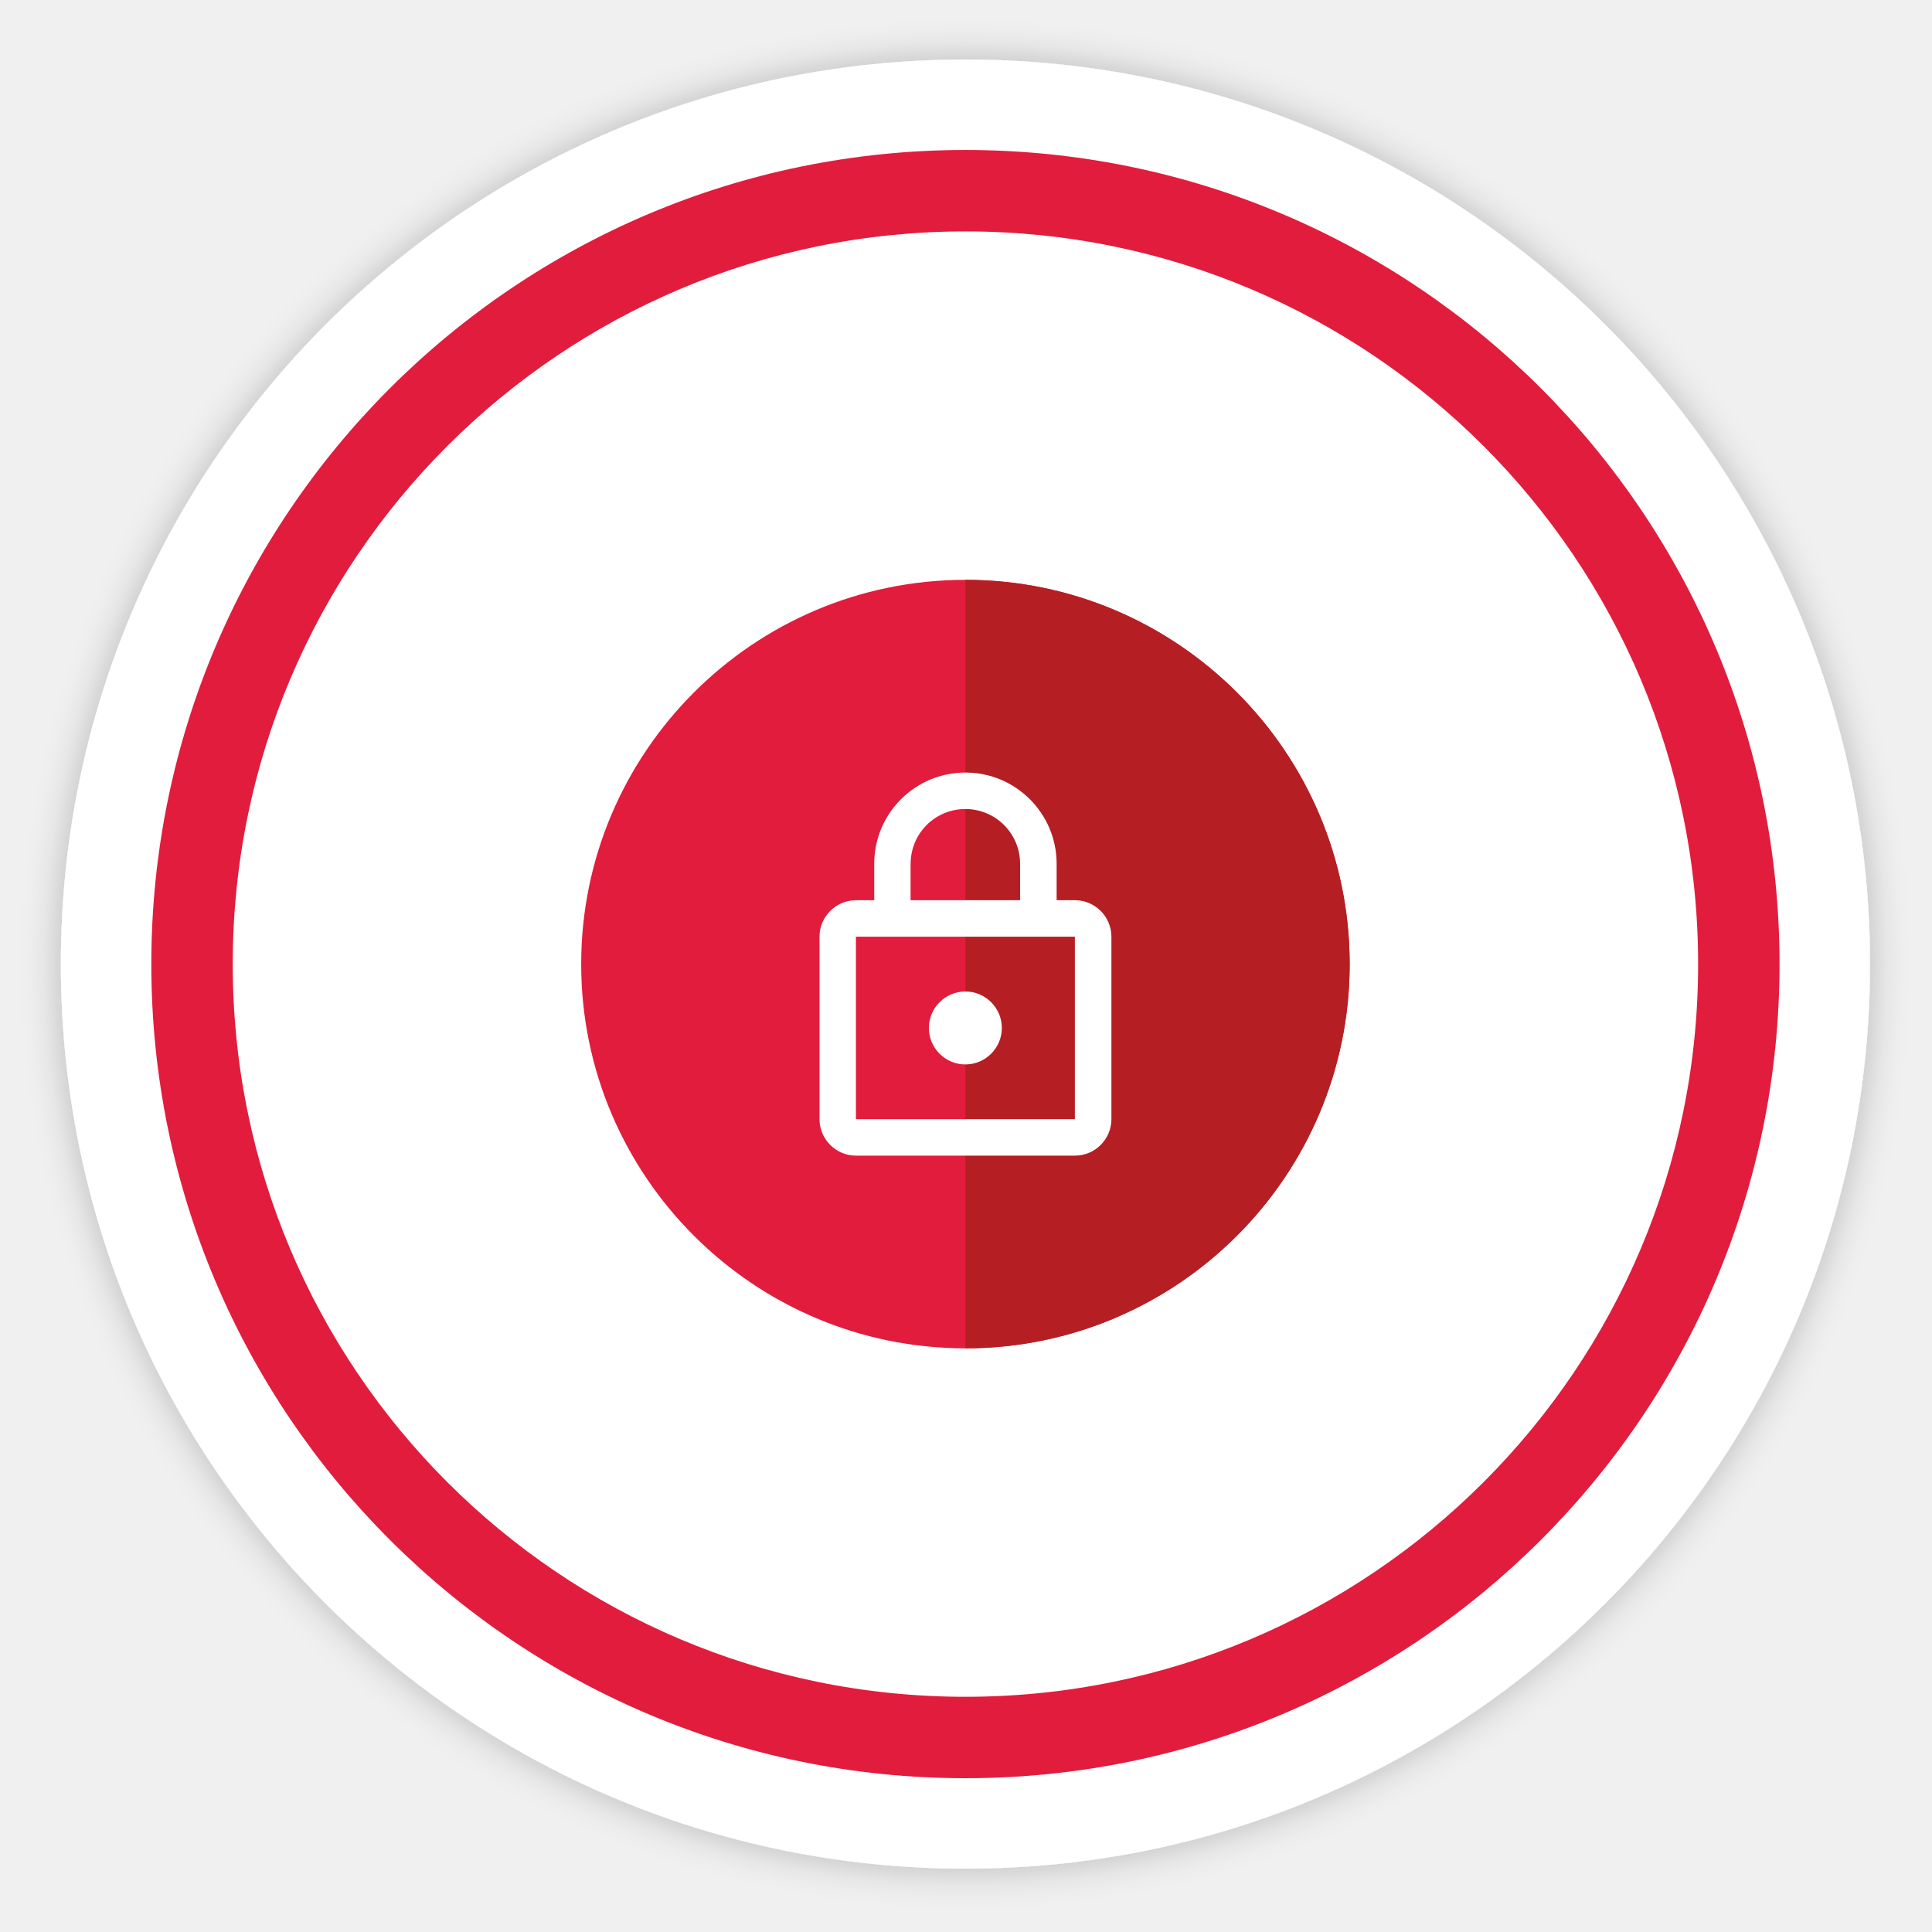
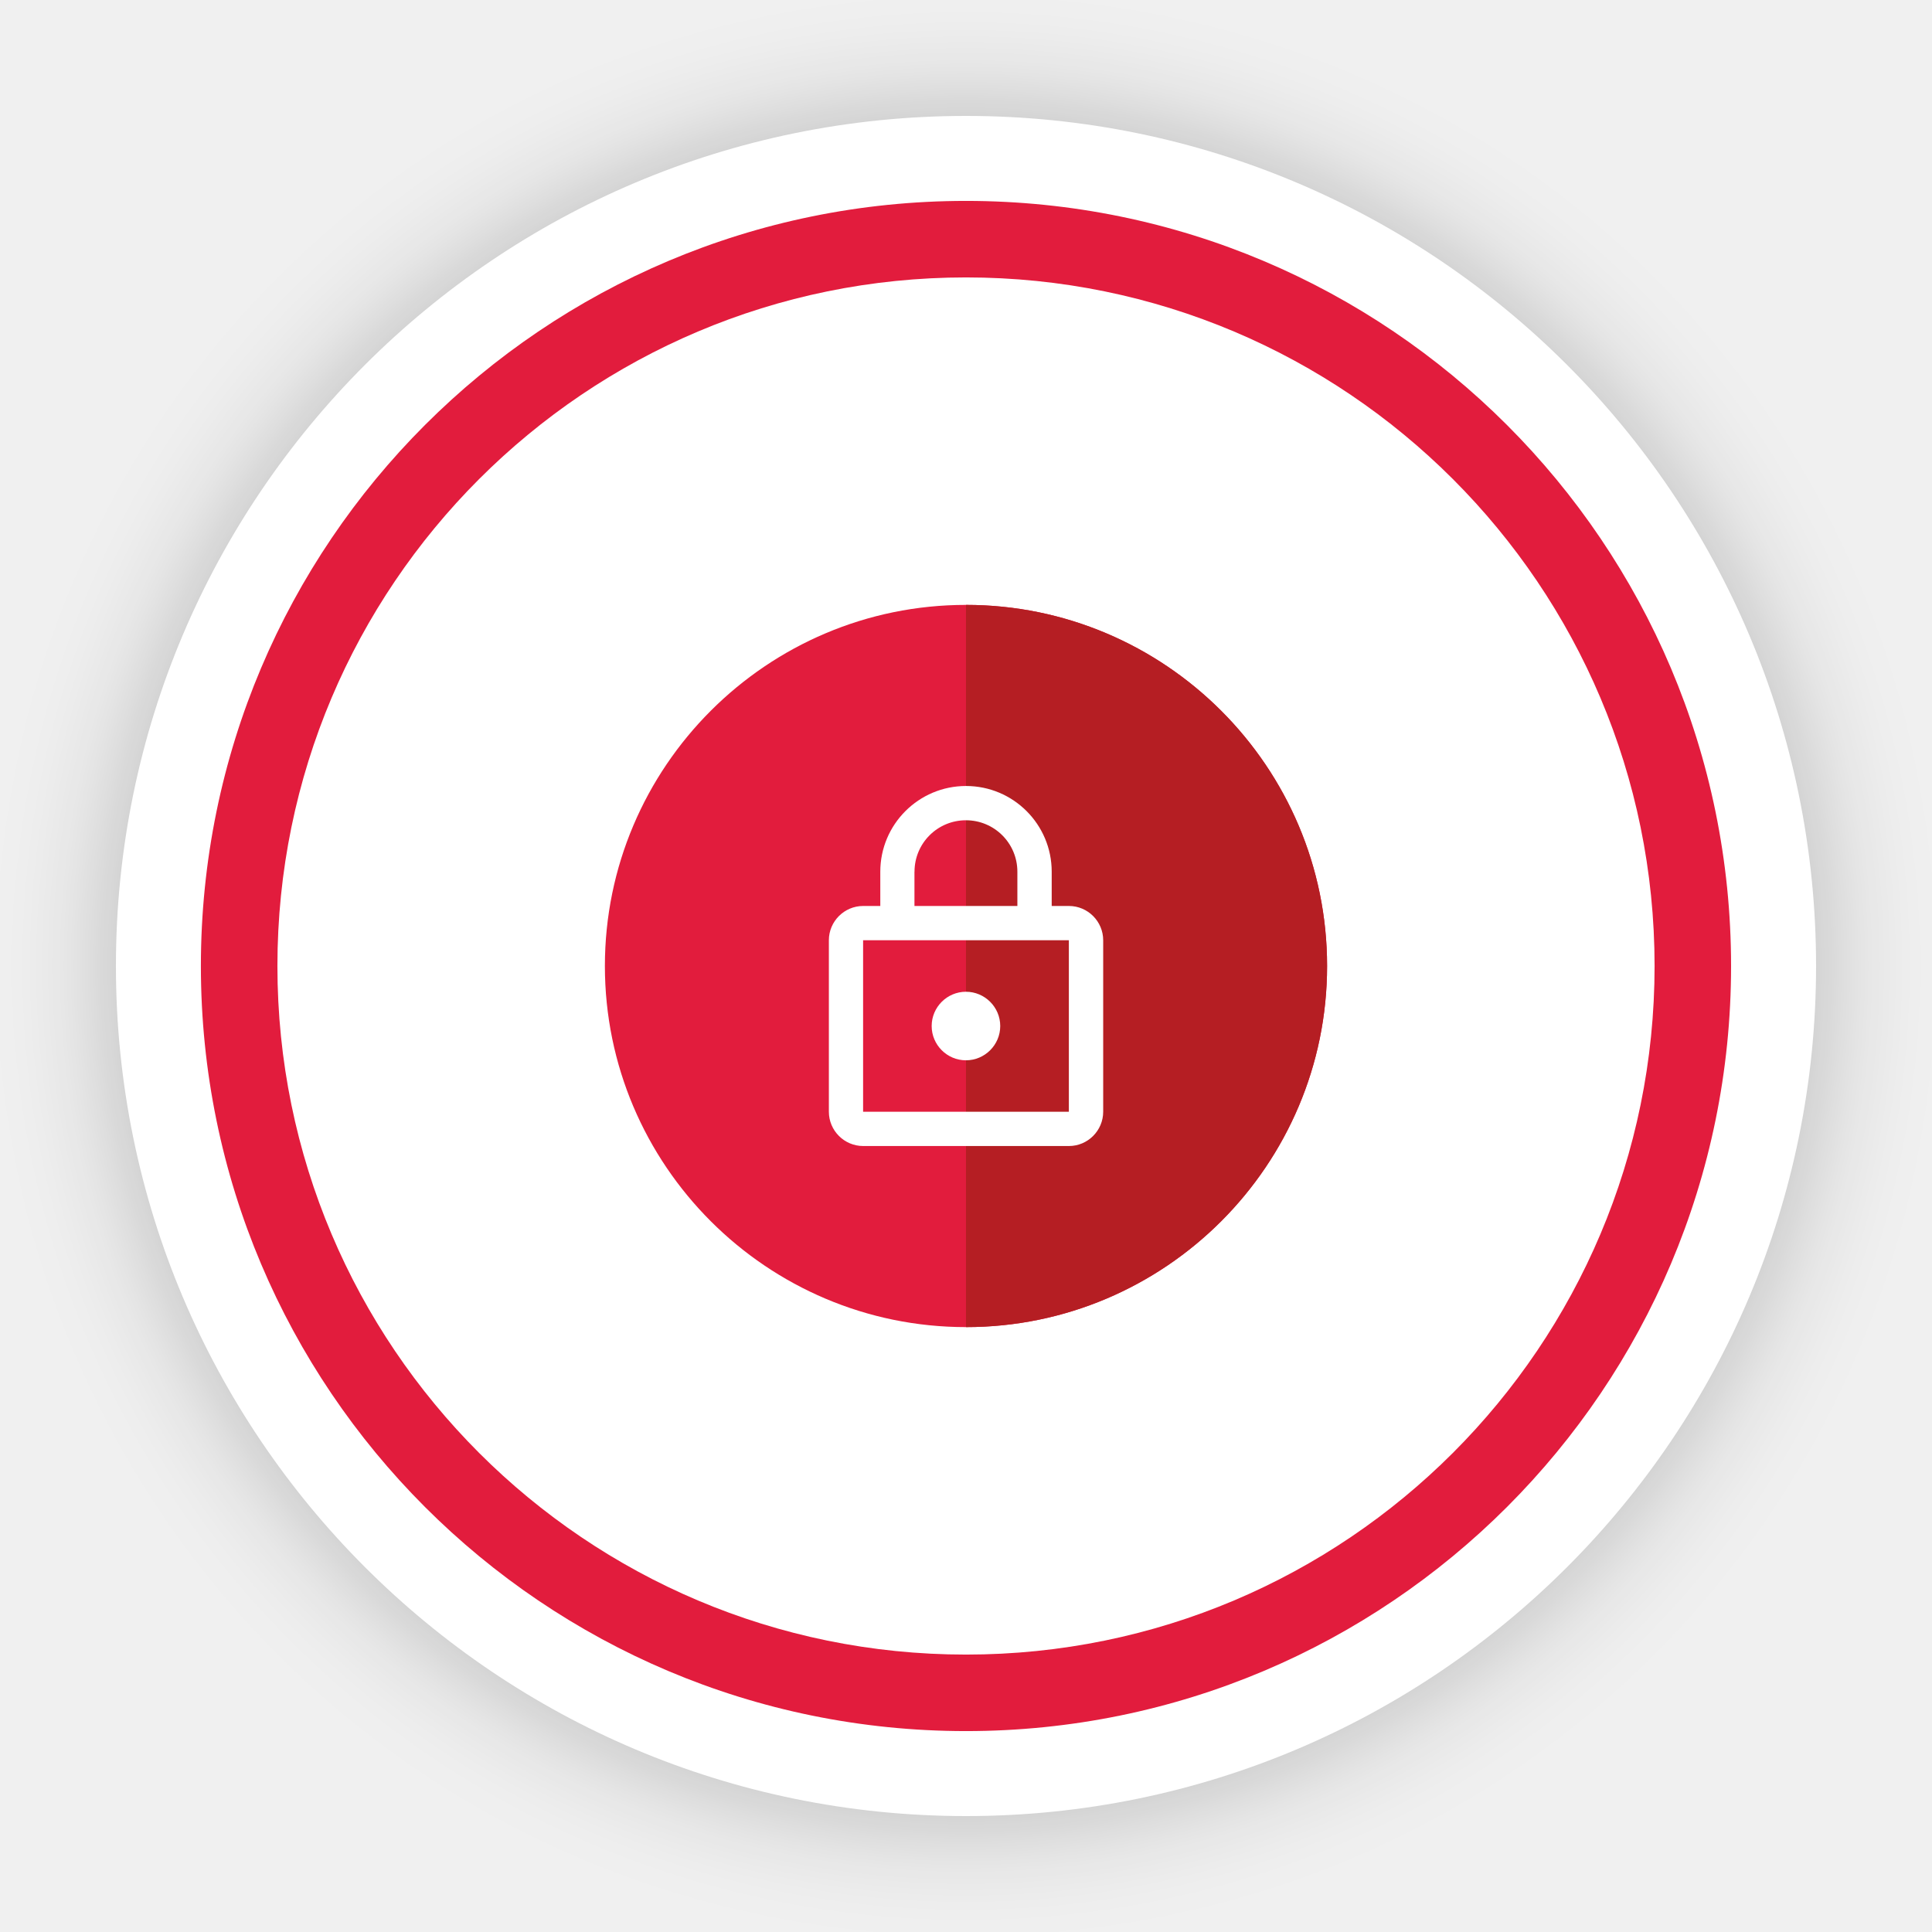
- <svg xmlns="http://www.w3.org/2000/svg" viewBox="0 0 304 304">
+ <svg xmlns="http://www.w3.org/2000/svg" width="100" height="100" viewBox="0 0 100 100" fill="none">
+   <g filter="url(#filter0_d_119_1044)">
+     <path d="M50 94C74.3 94 94 74.3 94 50C94 25.7 74.3 6 50 6C25.7 6 6 25.7 6 50C6 74.3 25.7 94 50 94Z" fill="white" />
+   </g>
+   <path d="M49.999 89.601C71.87 89.601 89.6 71.871 89.6 50C89.6 28.129 71.87 10.399 49.999 10.399C28.128 10.399 10.398 28.129 10.398 50C10.398 71.871 28.128 89.601 49.999 89.601Z" fill="#E21C3D" />
+   <path d="M50 85.641C69.684 85.641 85.641 69.684 85.641 50C85.641 30.316 69.684 14.359 50 14.359C30.316 14.359 14.359 30.316 14.359 50C14.359 69.684 30.316 85.641 50 85.641Z" fill="white" />
+   <path d="M49.999 68.691C39.693 68.691 31.309 60.307 31.309 50C31.309 39.693 39.693 31.309 49.999 31.309C60.306 31.309 68.69 39.693 68.69 50C68.69 60.307 60.306 68.691 49.999 68.691Z" fill="#E21C3D" />
+   <path d="M49.999 31.309V68.691C60.306 68.691 68.69 60.307 68.69 50C68.69 39.693 60.306 31.309 49.999 31.309Z" fill="#B51E23" />
+   <path d="M55.324 46.893H54.436V45.119C54.436 42.67 52.449 40.683 50 40.683C47.552 40.683 45.564 42.67 45.564 45.119V46.893H44.677C43.7 46.893 42.902 47.691 42.902 48.668V57.543C42.902 58.52 43.7 59.318 44.677 59.318H55.327C56.304 59.318 57.101 58.52 57.101 57.543V48.668C57.101 47.691 56.304 46.893 55.327 46.893H55.324ZM47.335 45.119C47.335 43.644 48.526 42.457 49.997 42.457C51.469 42.457 52.659 43.647 52.659 45.119V46.893H47.332V45.119H47.335ZM55.324 57.543H44.674V48.668H55.324V57.543ZM49.997 54.881C50.974 54.881 51.772 54.084 51.772 53.107C51.772 52.13 50.974 51.333 49.997 51.333C49.02 51.333 48.223 52.13 48.223 53.107C48.223 54.084 49.02 54.881 49.997 54.881Z" fill="white" />
  <defs>
-     <style>.f,.g{fill:#fff;}.h{fill:#e21c3d;}.i{fill:#b51e23;}.g{filter:url(#d);}</style>
-     <filter id="d" filterUnits="userSpaceOnUse">
-       <feOffset dx="0" dy="0" />
-       <feGaussianBlur result="e" stdDeviation="3" />
-       <feFlood flood-color="#000" flood-opacity=".24" />
-       <feComposite in2="e" operator="in" />
-       <feComposite in="SourceGraphic" />
+     <filter id="filter0_d_119_1044" x="0" y="0" width="100" height="100" filterUnits="userSpaceOnUse" color-interpolation-filters="sRGB">
+       <feFlood flood-opacity="0" result="BackgroundImageFix" />
+       <feColorMatrix in="SourceAlpha" type="matrix" values="0 0 0 0 0 0 0 0 0 0 0 0 0 0 0 0 0 0 127 0" result="hardAlpha" />
+       <feOffset />
+       <feGaussianBlur stdDeviation="3" />
+       <feColorMatrix type="matrix" values="0 0 0 0 0 0 0 0 0 0 0 0 0 0 0 0 0 0 0.24 0" />
+       <feBlend mode="normal" in2="BackgroundImageFix" result="effect1_dropShadow_119_1044" />
+       <feBlend mode="normal" in="SourceGraphic" in2="effect1_dropShadow_119_1044" result="shape" />
    </filter>
  </defs>
-   <g id="a" />
-   <g id="b">
-     <g id="c">
-       <g>
-         <g>
-           <circle class="g" cx="151.91" cy="151.7" r="142.33" />
-           <circle class="h" cx="151.91" cy="151.7" r="128.1" />
-           <circle class="f" cx="151.91" cy="151.7" r="115.29" />
-         </g>
-         <g>
-           <g>
-             <path class="h" d="M151.91,212.16c-33.34,0-60.46-27.12-60.46-60.46s27.12-60.46,60.46-60.46,60.46,27.12,60.46,60.46-27.12,60.46-60.46,60.46Z" />
-             <path class="i" d="M151.91,91.24v120.92c33.34,0,60.46-27.12,60.46-60.46s-27.12-60.46-60.46-60.46Z" />
-           </g>
-           <path class="f" d="M169.13,141.65h-2.87v-5.74c0-7.92-6.43-14.35-14.35-14.35s-14.35,6.43-14.35,14.35v5.74h-2.87c-3.16,0-5.74,2.58-5.74,5.74v28.71c0,3.16,2.58,5.74,5.74,5.74h34.45c3.16,0,5.74-2.58,5.74-5.74v-28.71c0-3.16-2.58-5.74-5.74-5.74Zm-25.84-5.74c0-4.77,3.85-8.61,8.61-8.61s8.61,3.85,8.61,8.61v5.74h-17.23v-5.74Zm25.84,40.19h-34.45v-28.71h34.45v28.71Zm-17.23-8.61c3.16,0,5.74-2.58,5.74-5.74s-2.58-5.74-5.74-5.74-5.74,2.58-5.74,5.74,2.58,5.74,5.74,5.74Z" />
-         </g>
-       </g>
-     </g>
-   </g>
</svg>
